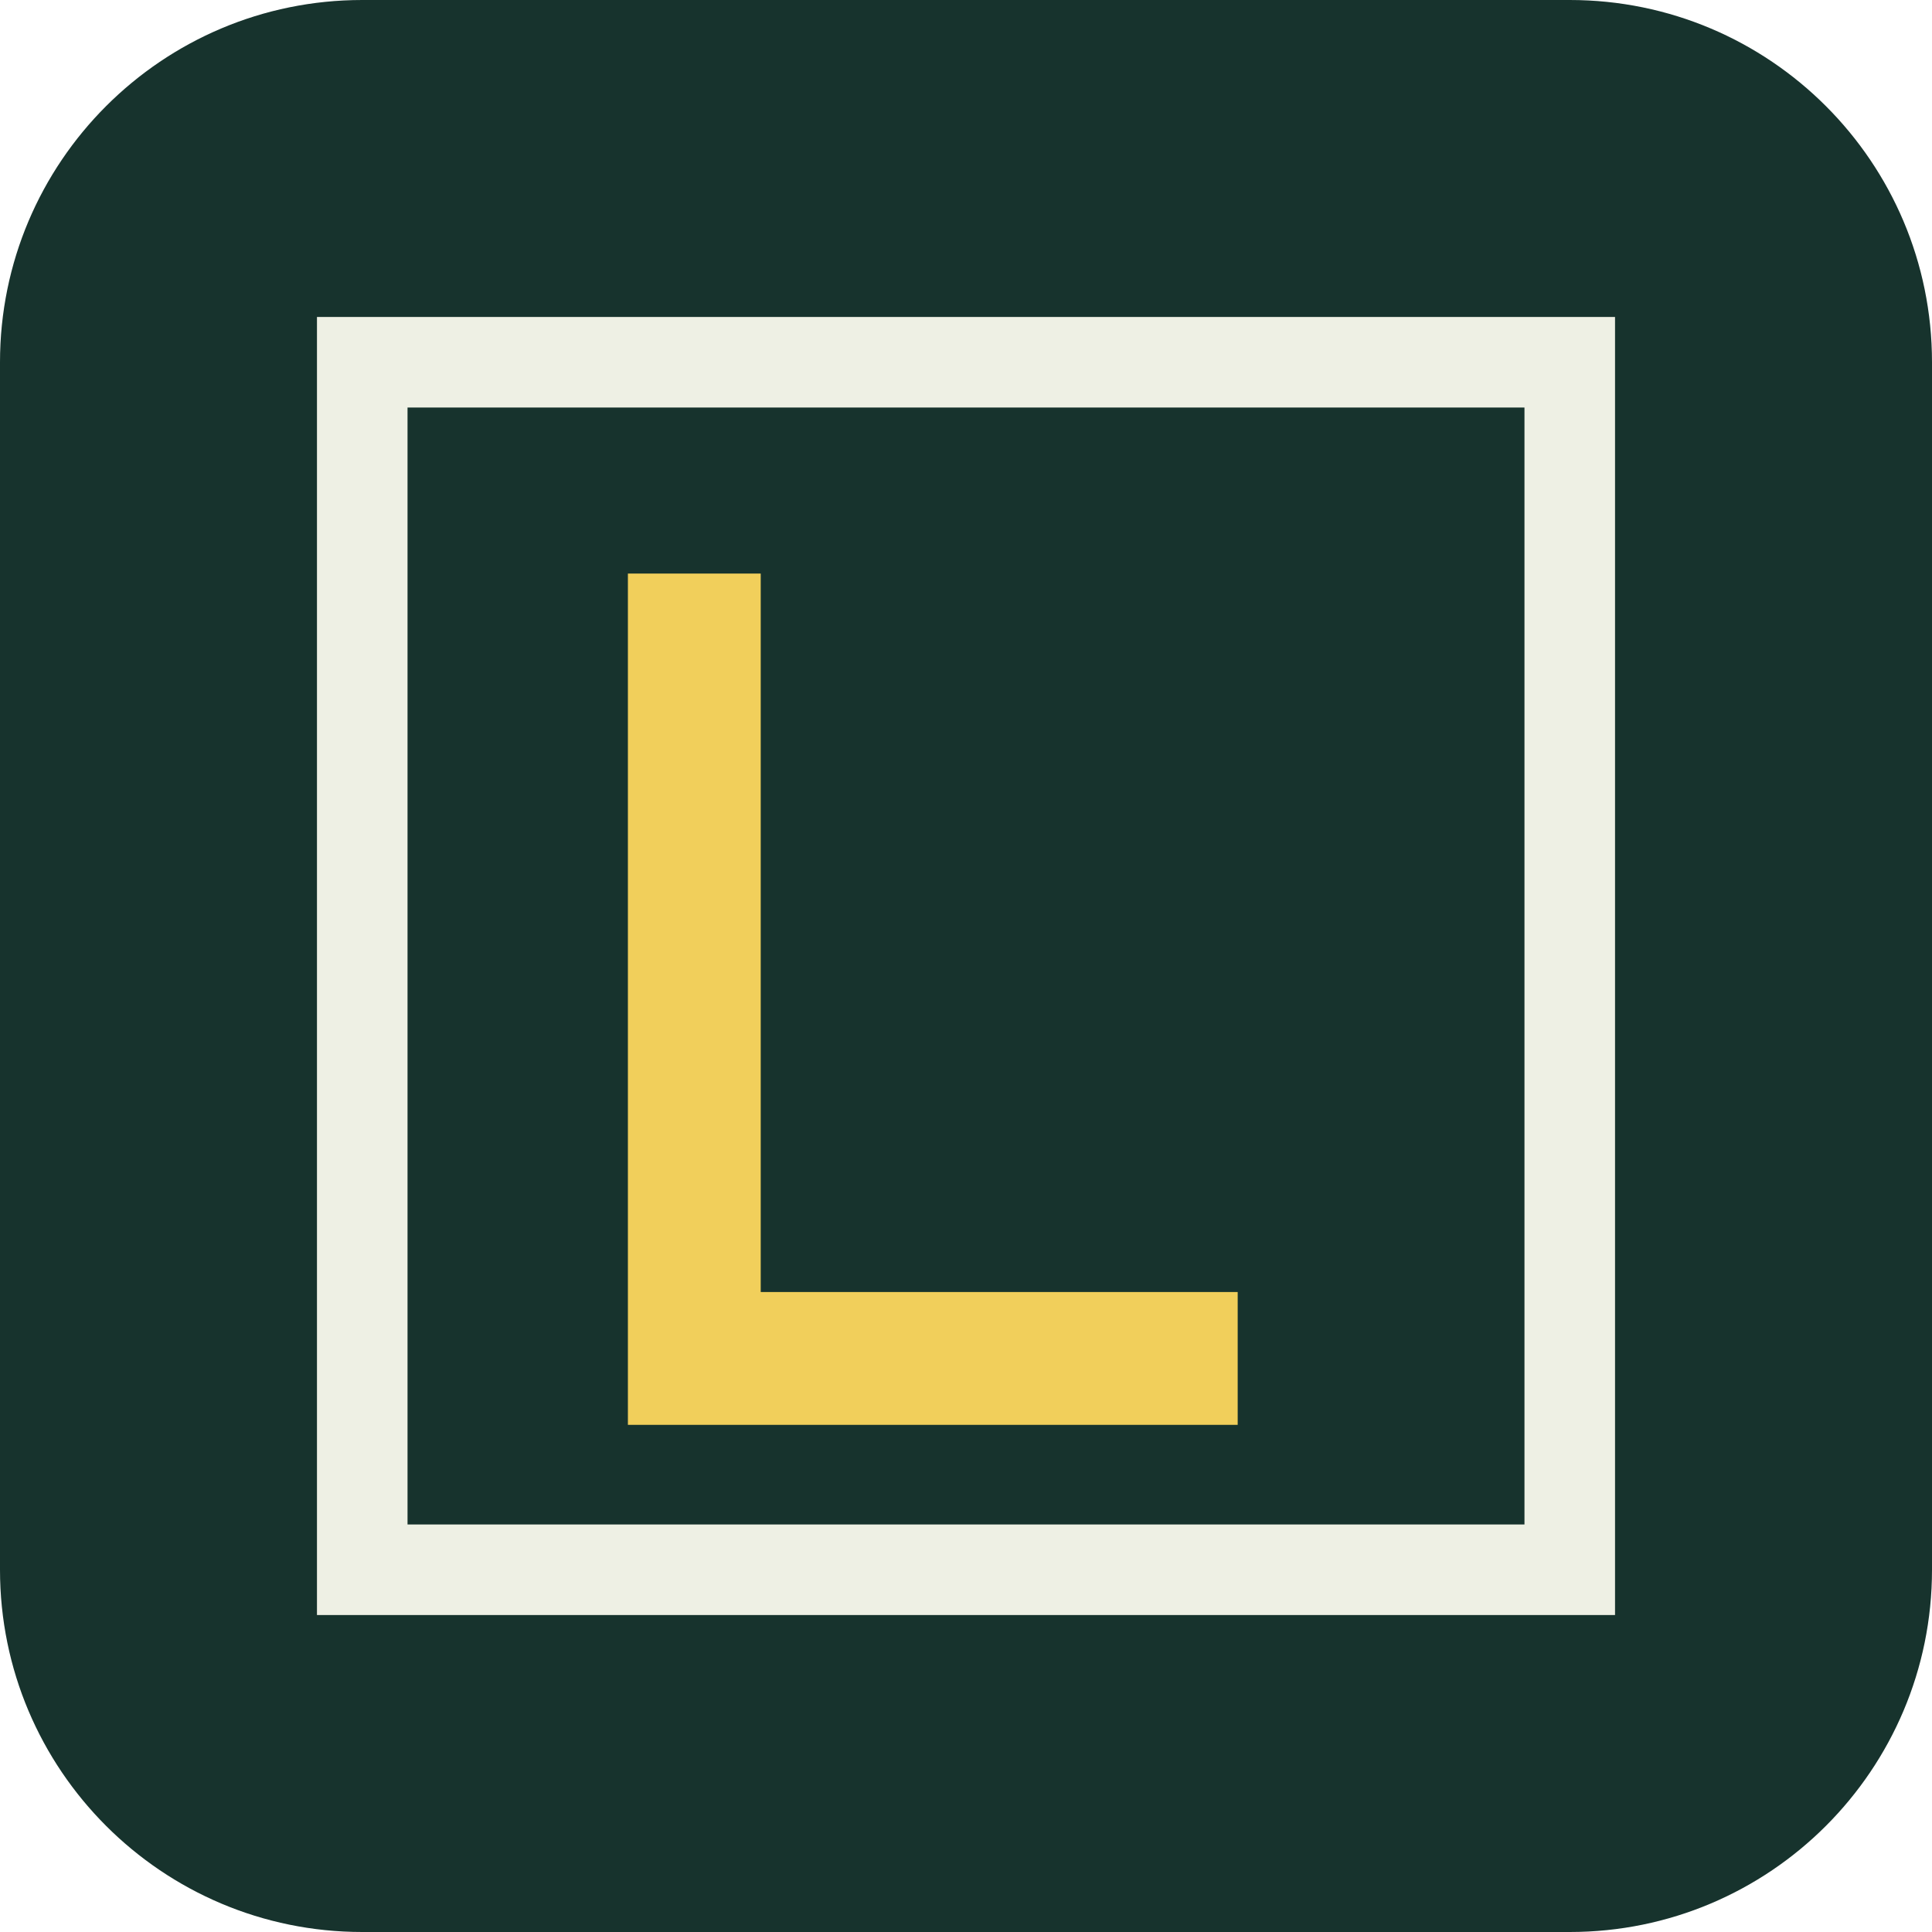
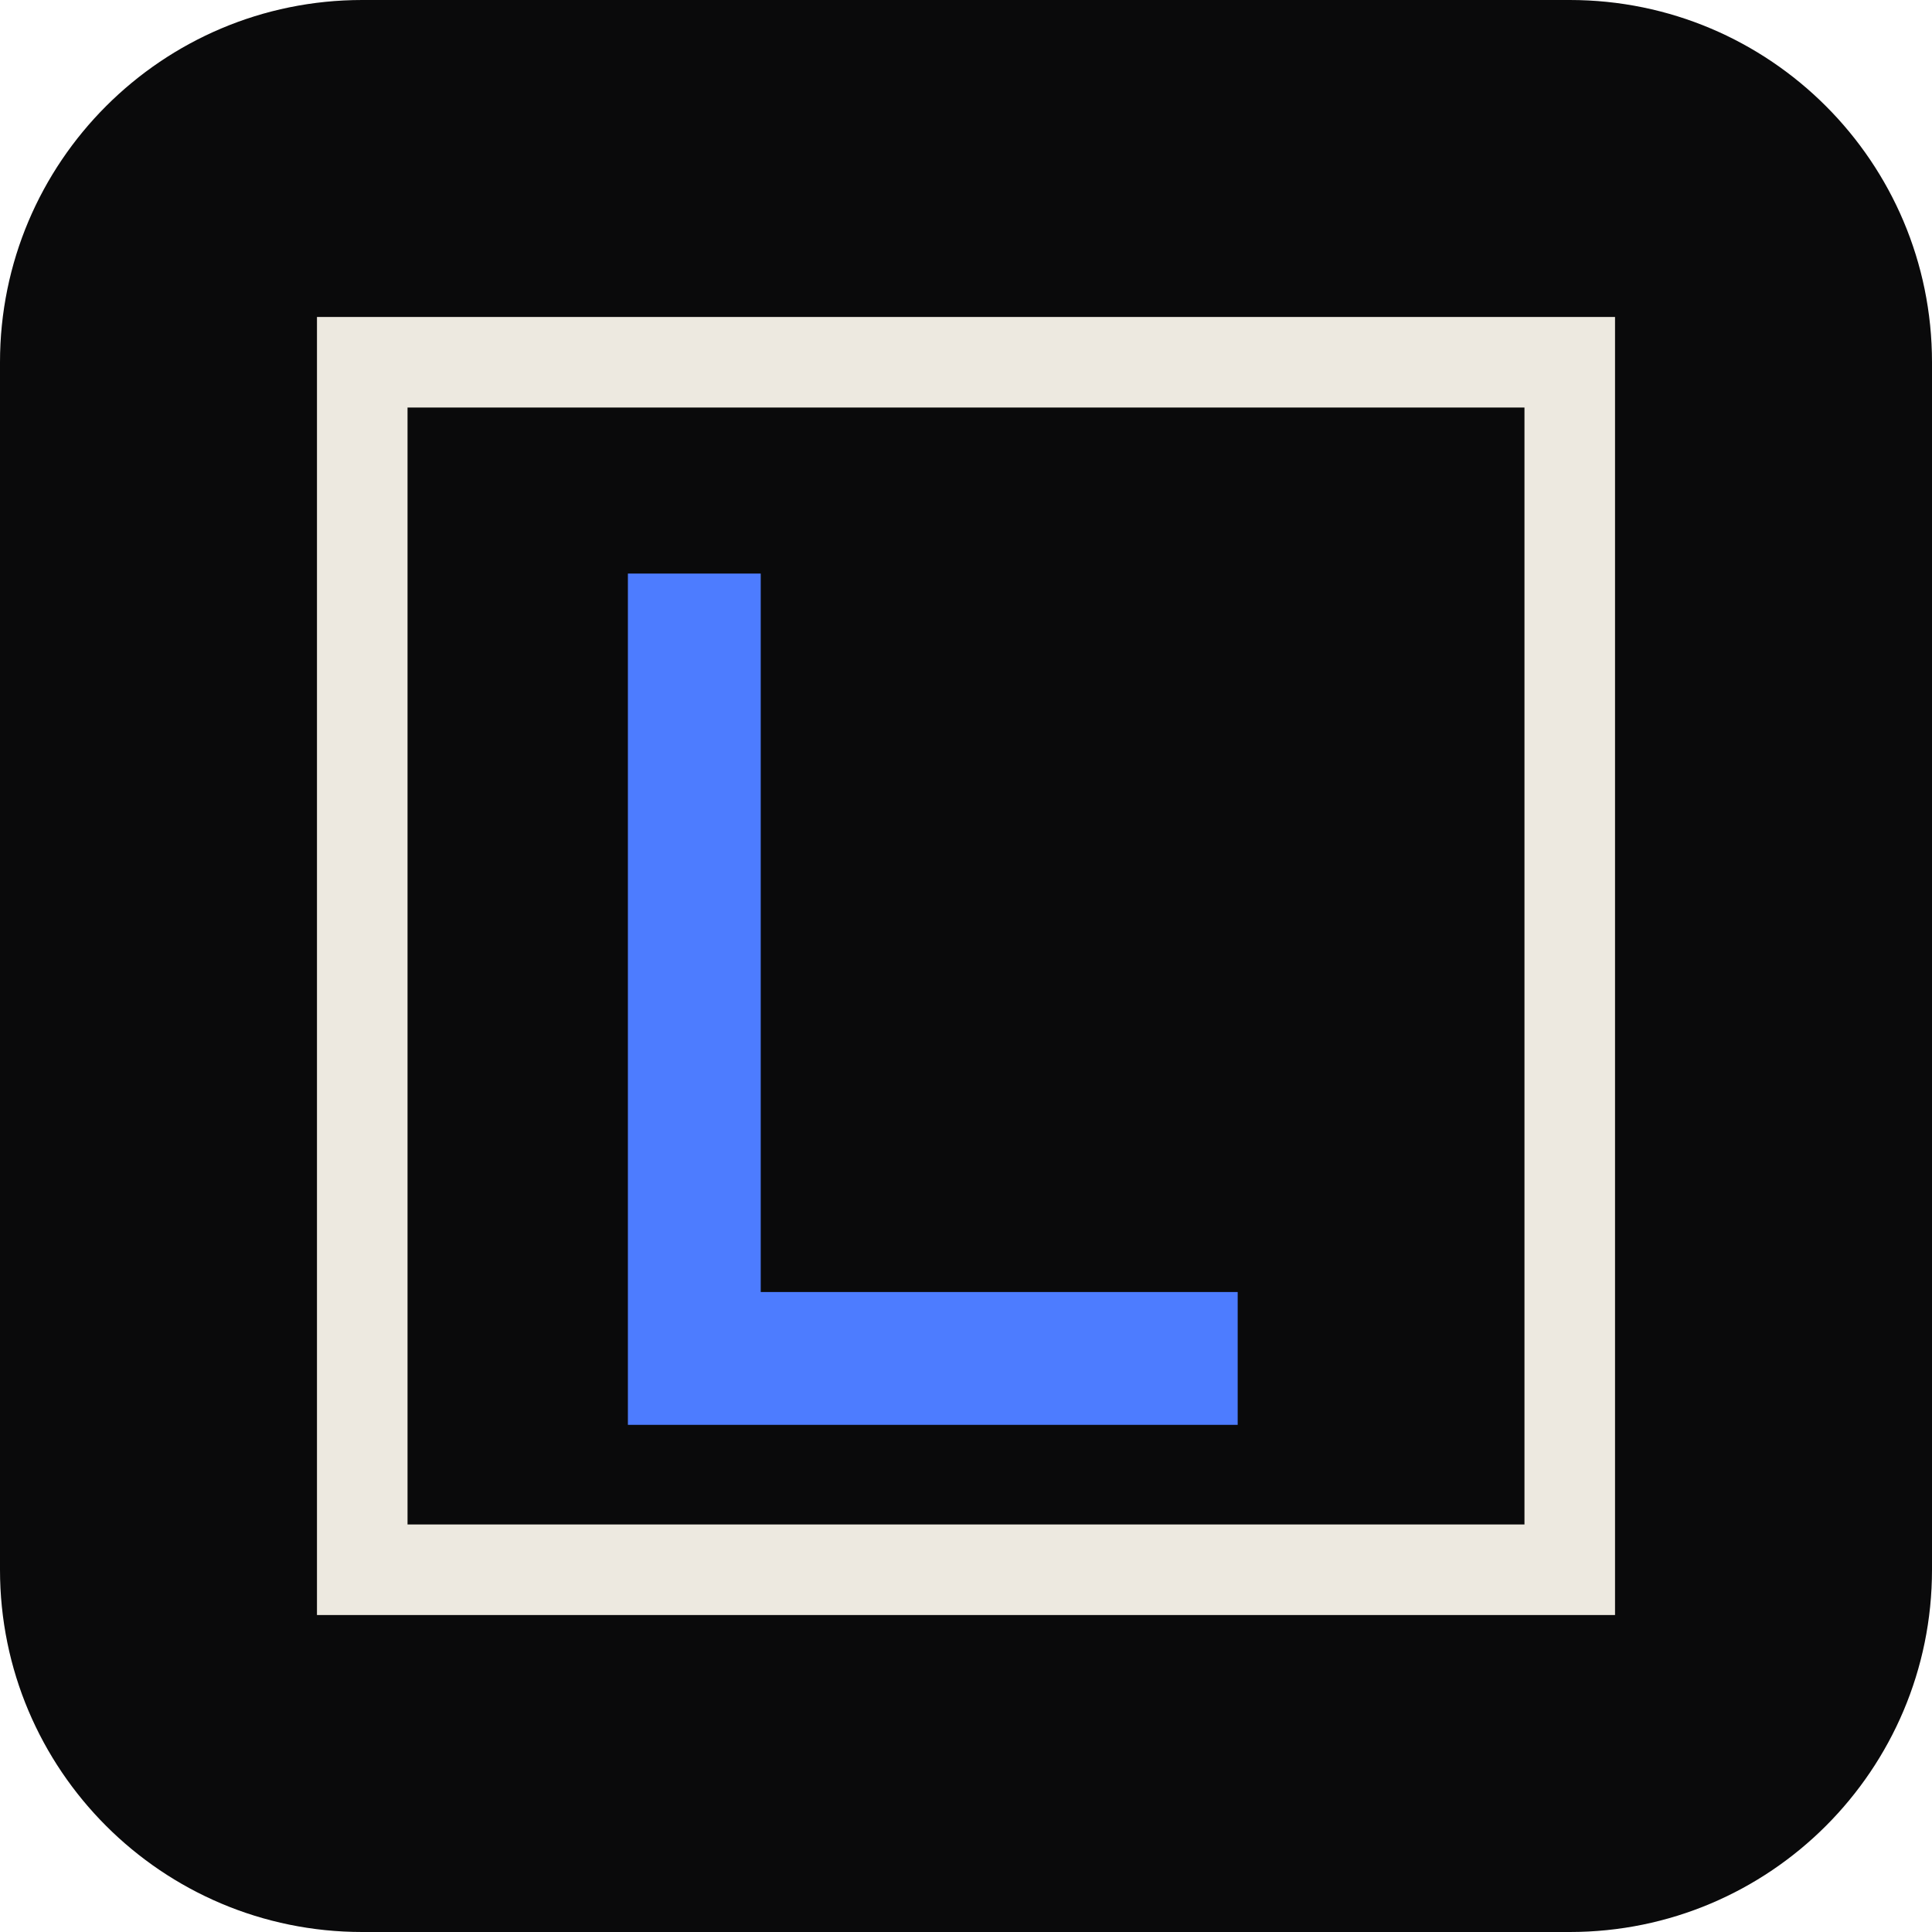
<svg xmlns="http://www.w3.org/2000/svg" viewBox="0 0 32 32">
-   <rect width="32" height="32" rx="6" fill="#17332d" />
-   <rect x="6" y="6" width="20" height="20" fill="none" stroke="#eef0e4" stroke-width="1.5" />
-   <path d="M11.5 9.5v13h9" fill="none" stroke="#f1cf5b" stroke-width="2.2" />
+   <rect width="32" height="32" rx="6" fill="#0a0a0b" />
+   <rect x="6" y="6" width="20" height="20" fill="none" stroke="#ede9e0" stroke-width="1.5" />
+   <path d="M11.5 9.5v13h9" fill="none" stroke="#4d7cff" stroke-width="2.2" />
</svg>
